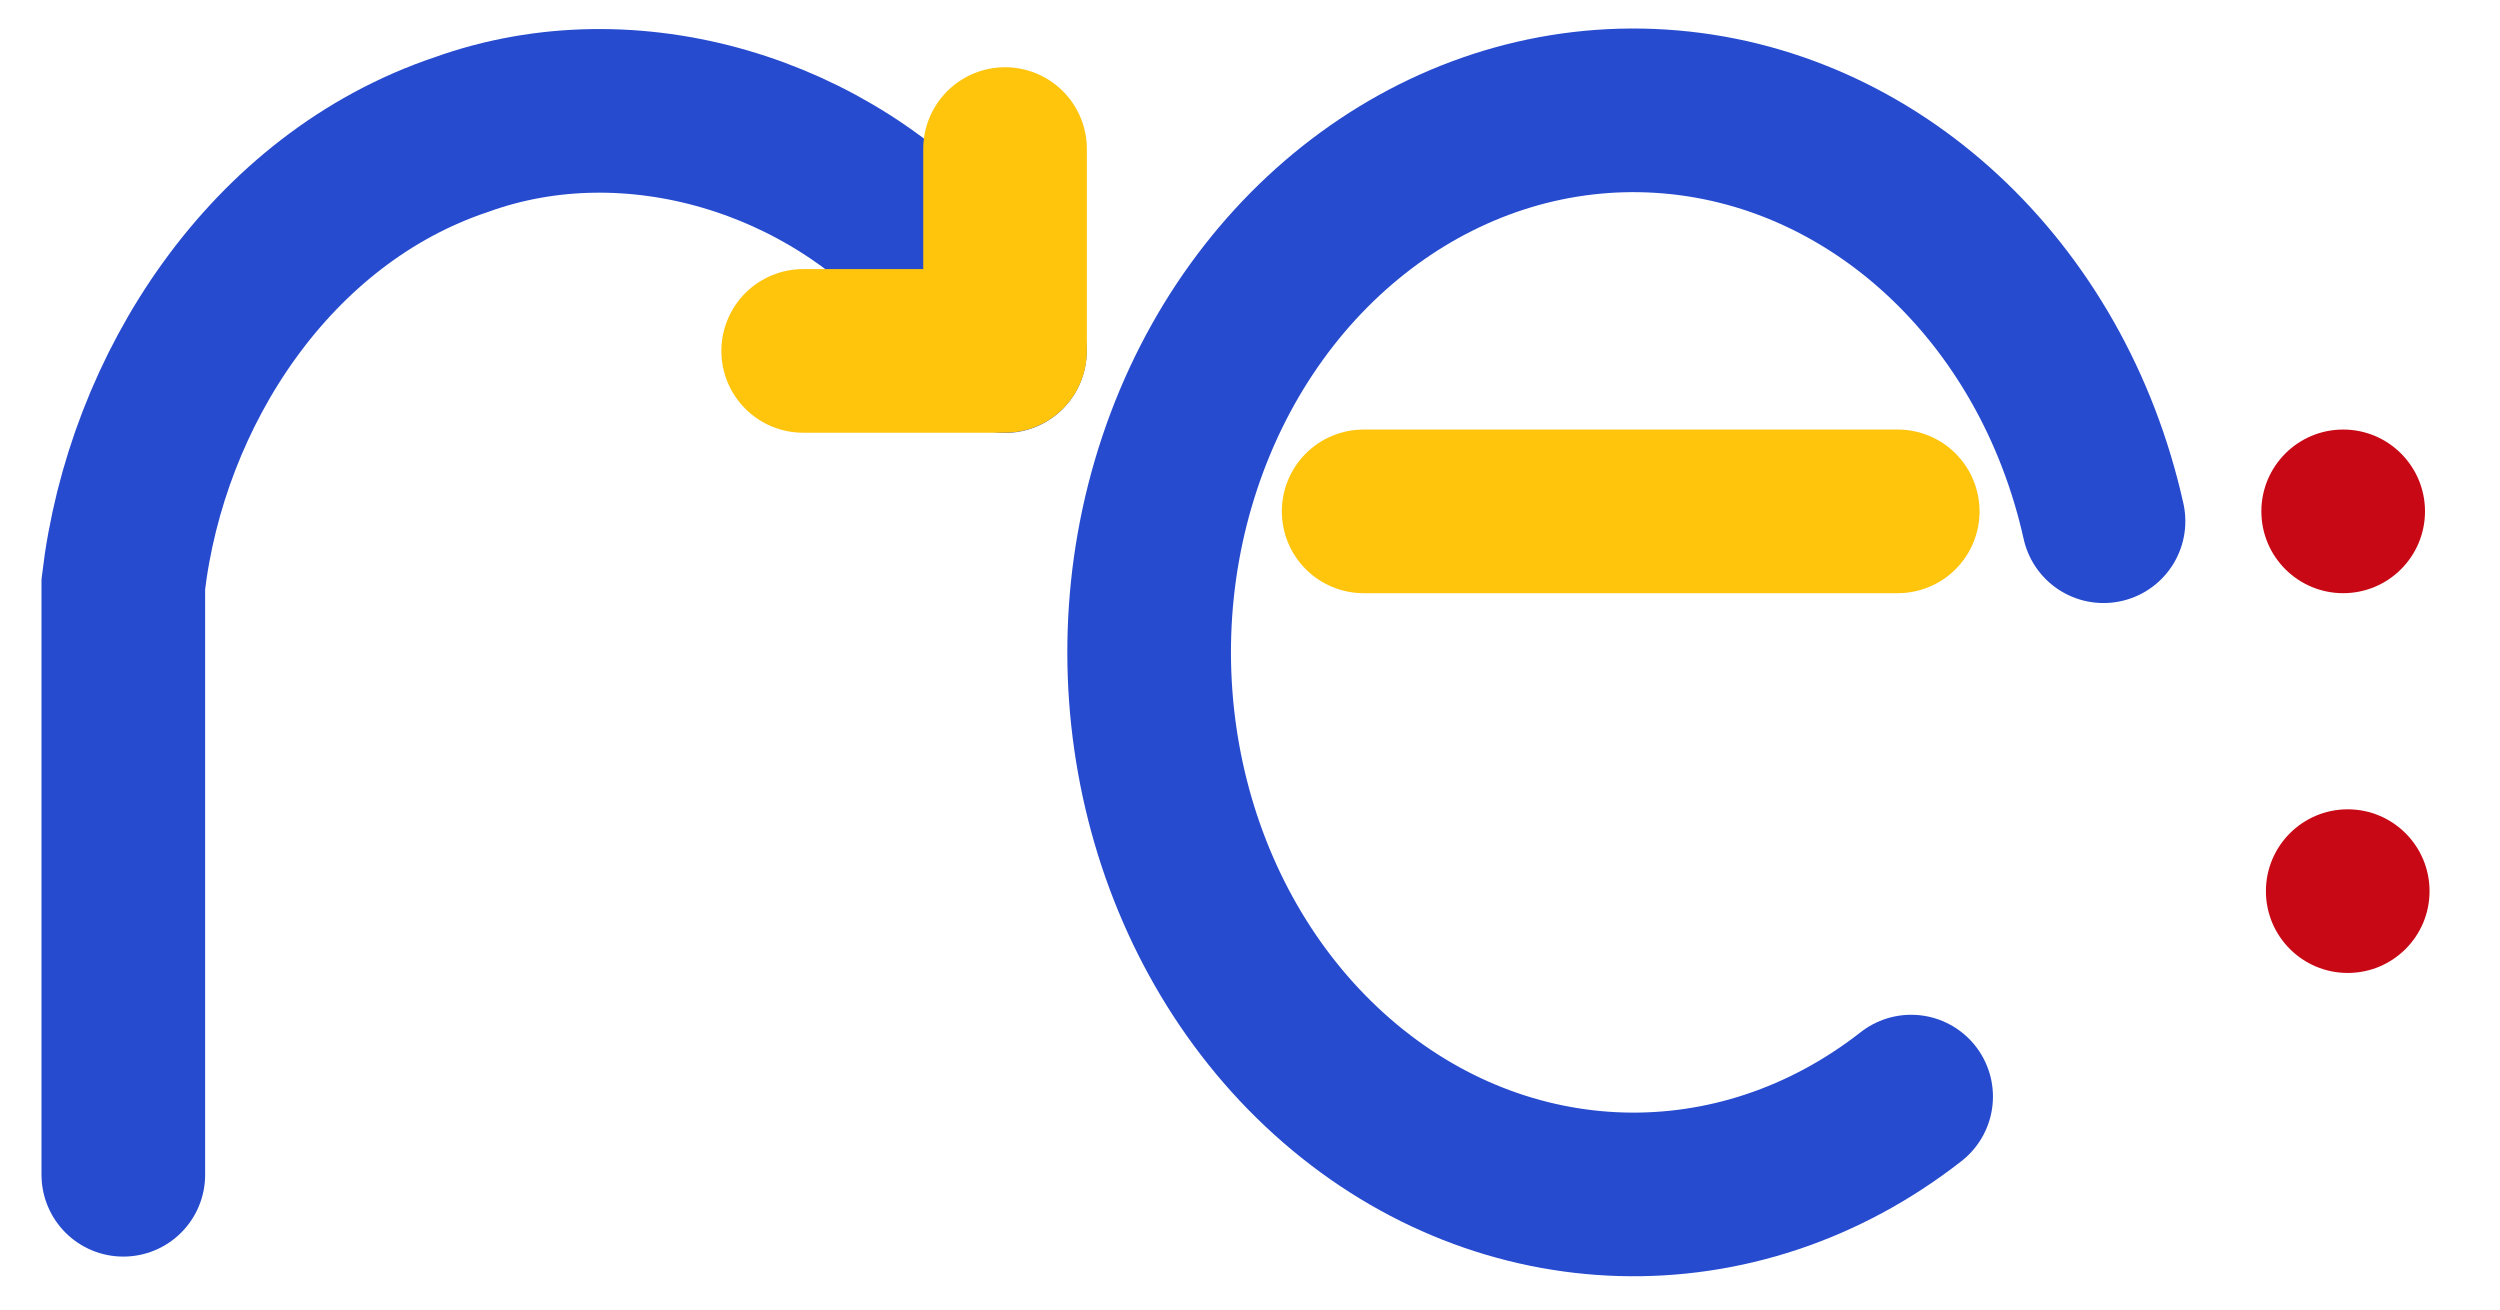
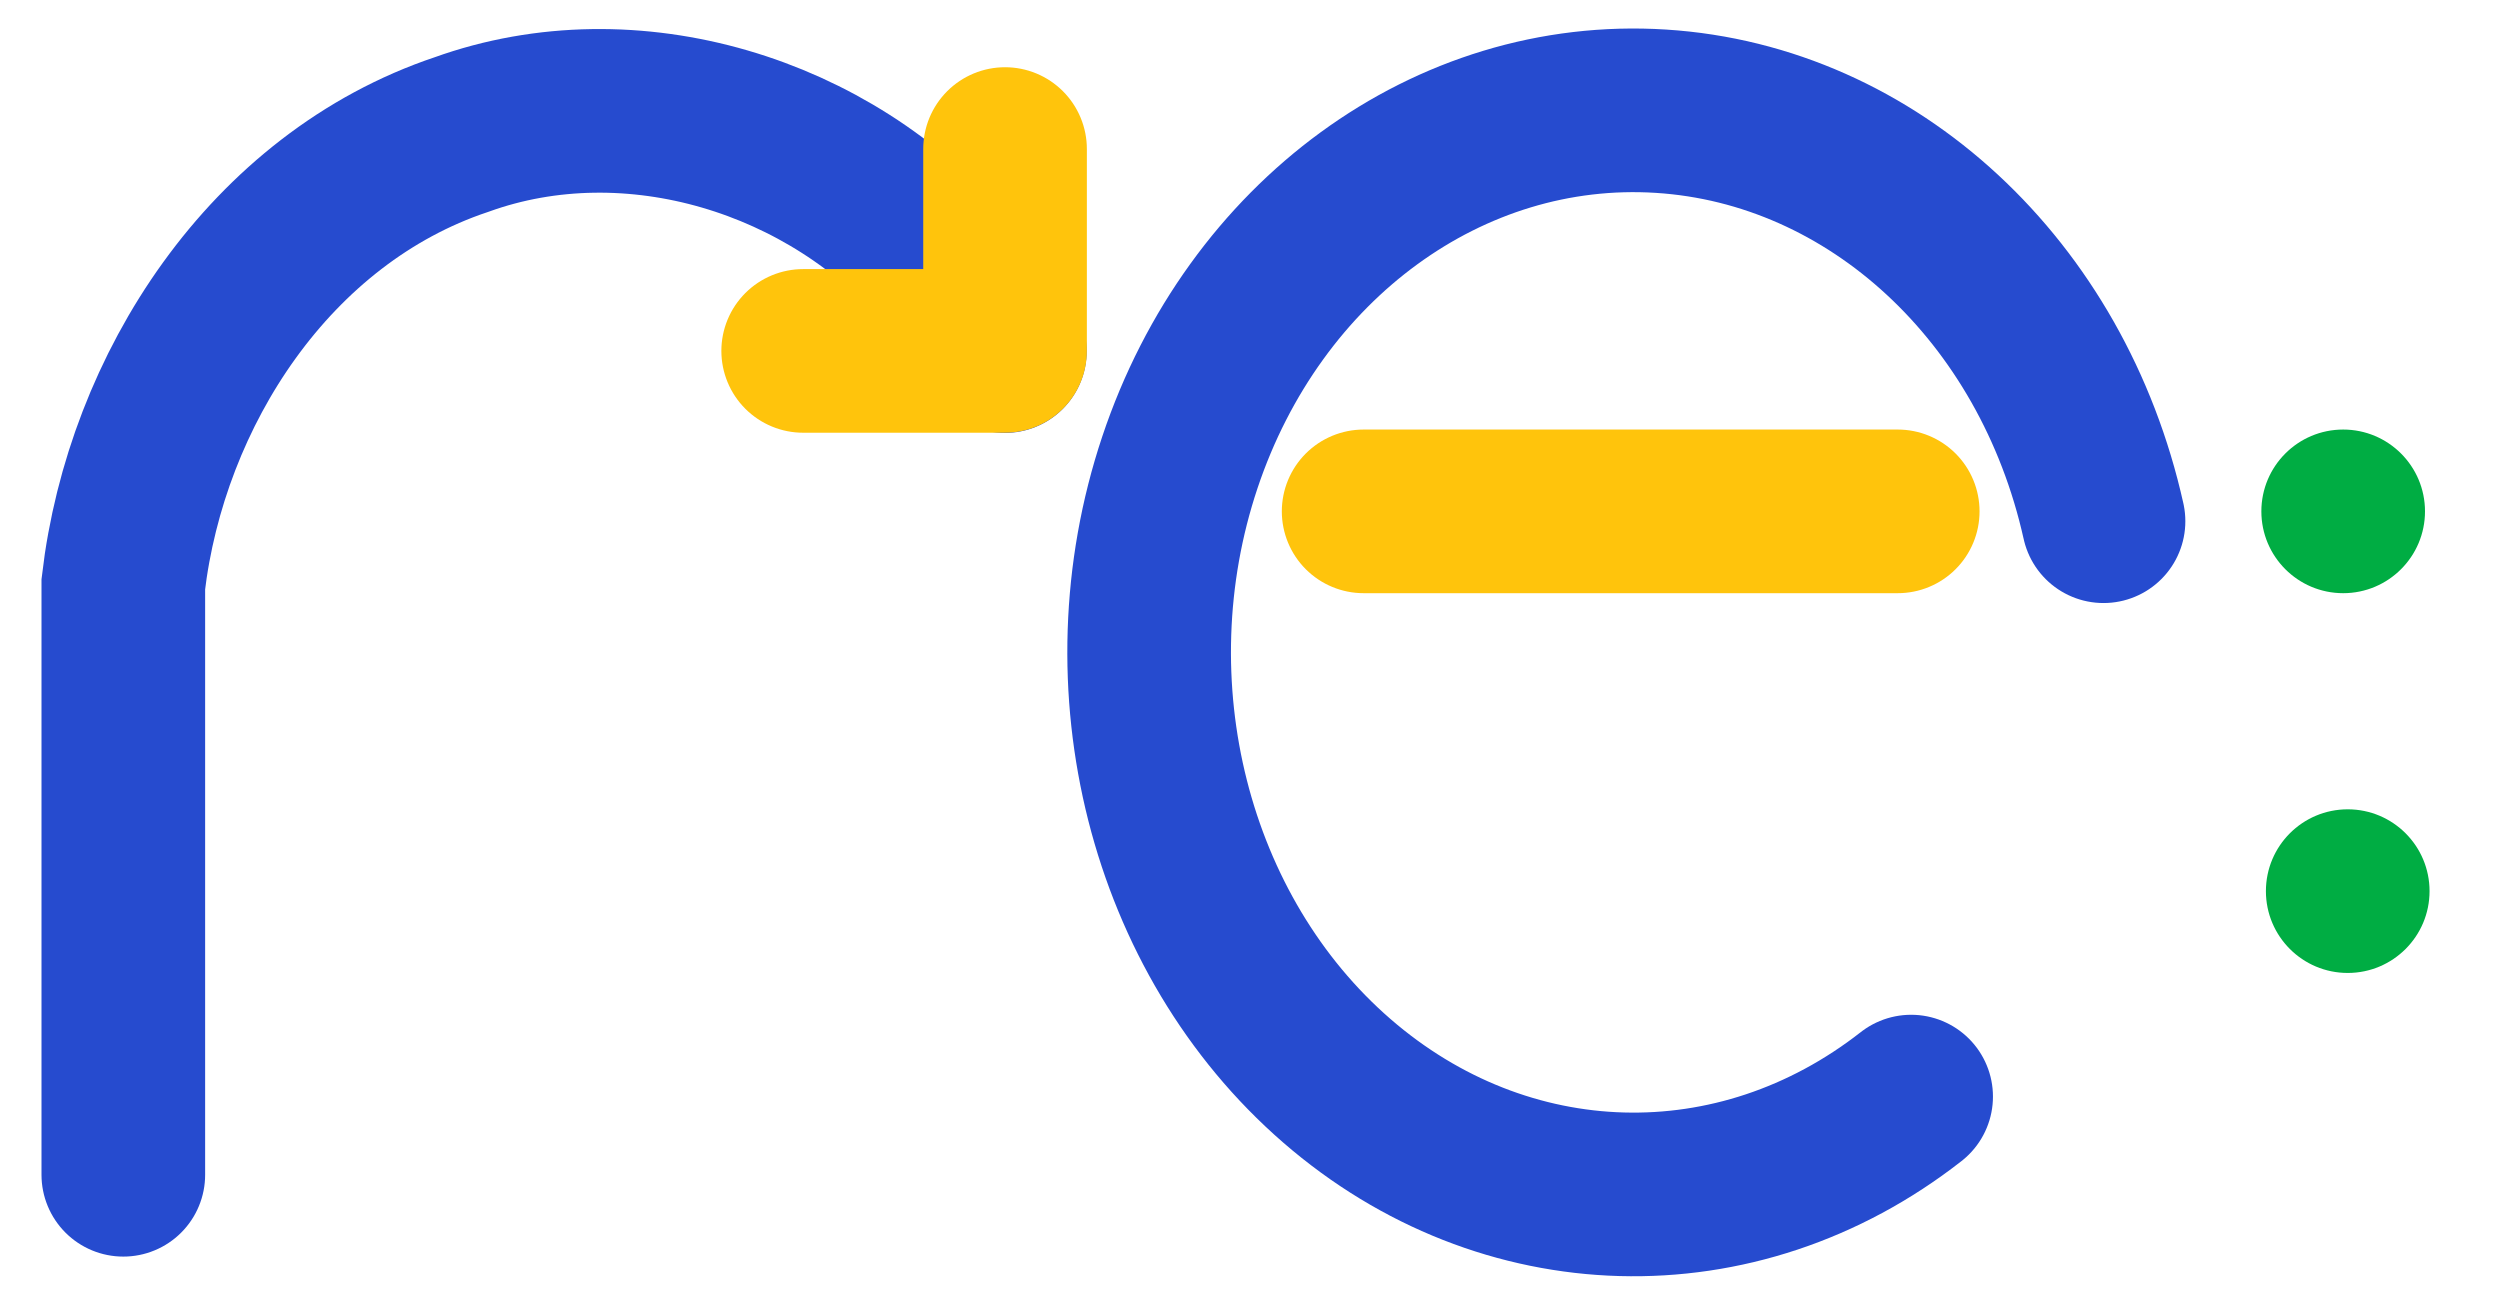
<svg xmlns="http://www.w3.org/2000/svg" version="1.1" viewBox="0 0 1100 576">
  <g id="background" fill="none" stroke-linecap="round" stroke-width="72">
    <path id="rMain" d="m54.26 516.9v-259.9c10.07-85.6 64.81-169.7 148.8-197.8 74.87-26.98 162.5 0.315 213.4 60.18 9.632 10.87 18.22 22.65 25.68 35.11" stroke="#264bcf" />
    <path id="rArrow" d="m353.4 154.4h88.82v-88.82" stroke="#ffc40c" stroke-linejoin="round" />
    <path id="eMain" d="m840.9 482.5a213.1 238.5 0 0 1-252.7-6.964 213.1 238.5 0 0 1-69.05-272.1 213.1 238.5 0 0 1 211.7-154.5 213.1 238.5 0 0 1 194.7 180.4" stroke="#264bcf" stroke-linejoin="round" />
    <path id="eLine" d="m600 225h235" stroke="#ffc40c" />
-     <circle id="colonTop" cx="1031" cy="225" r="36" fill="#c80815" />
-     <circle id="colonBottom" cx="1033" cy="392.1" r="36" fill="#c80815" />
+     <circle id="colonTop" cx="1031" cy="225" r="36" fill="#00ad43" />
+     <circle id="colonBottom" cx="1033" cy="392.1" r="36" fill="#00ad43" />
  </g>
</svg>
